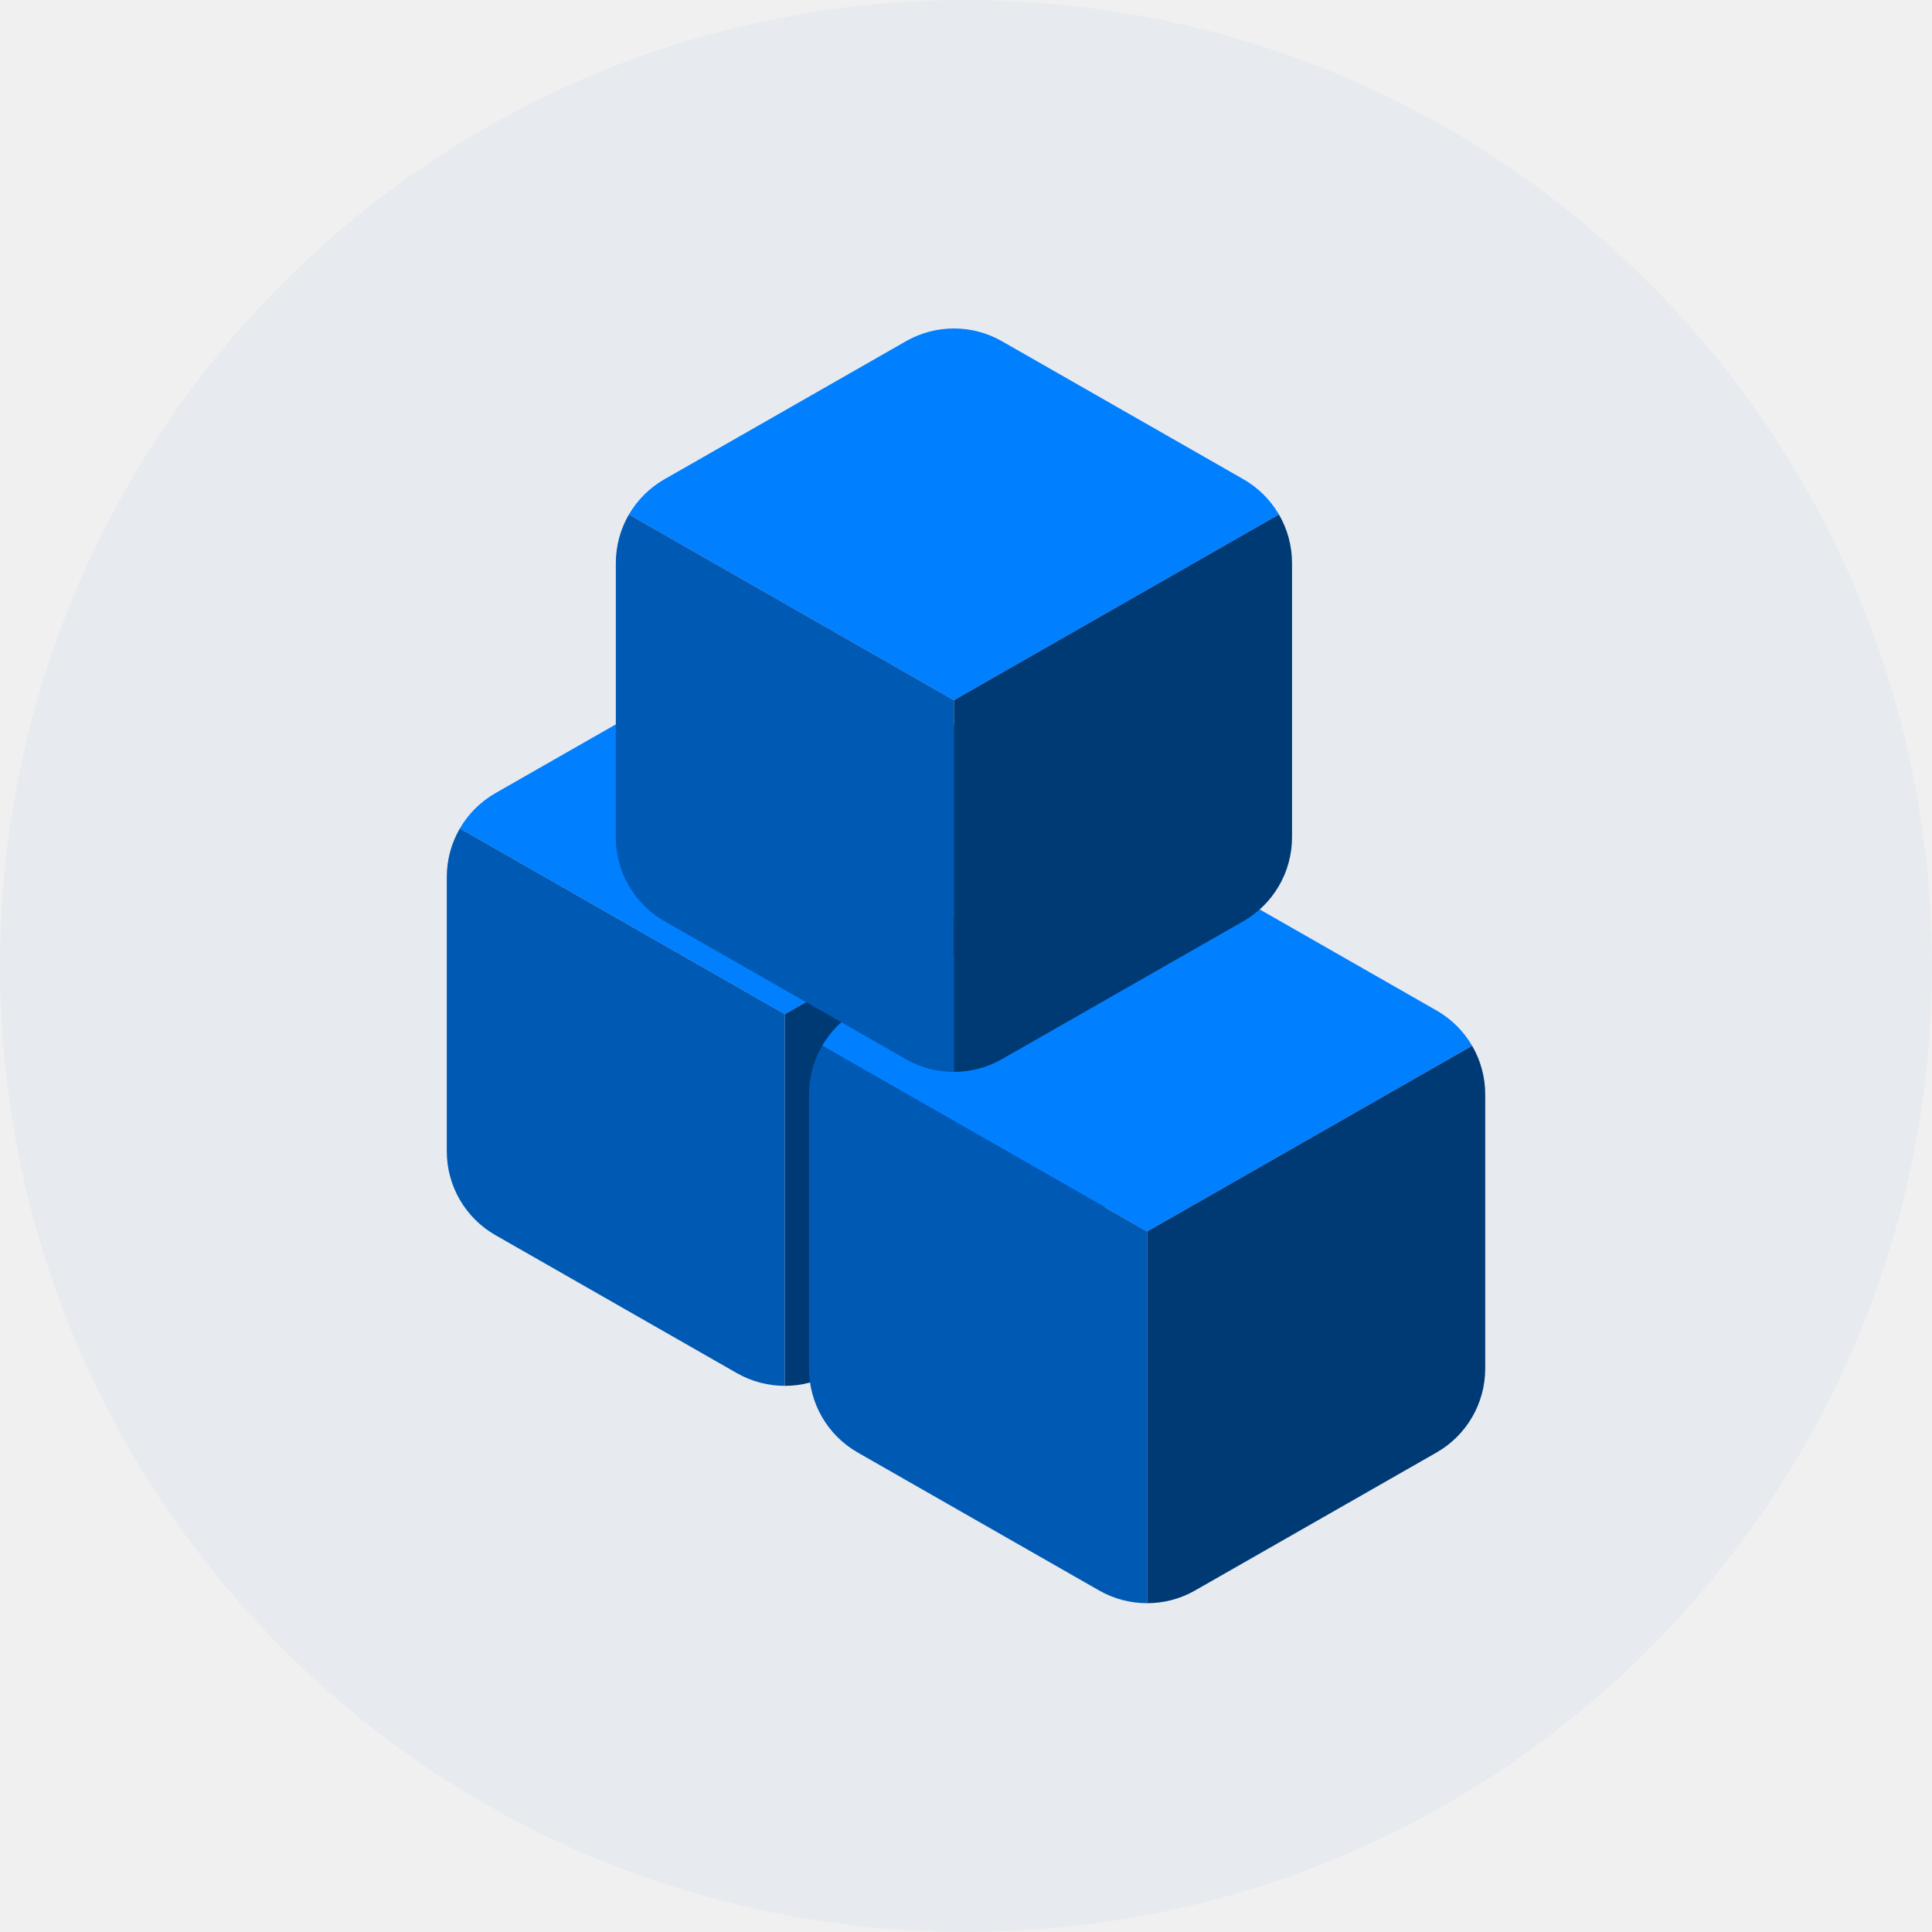
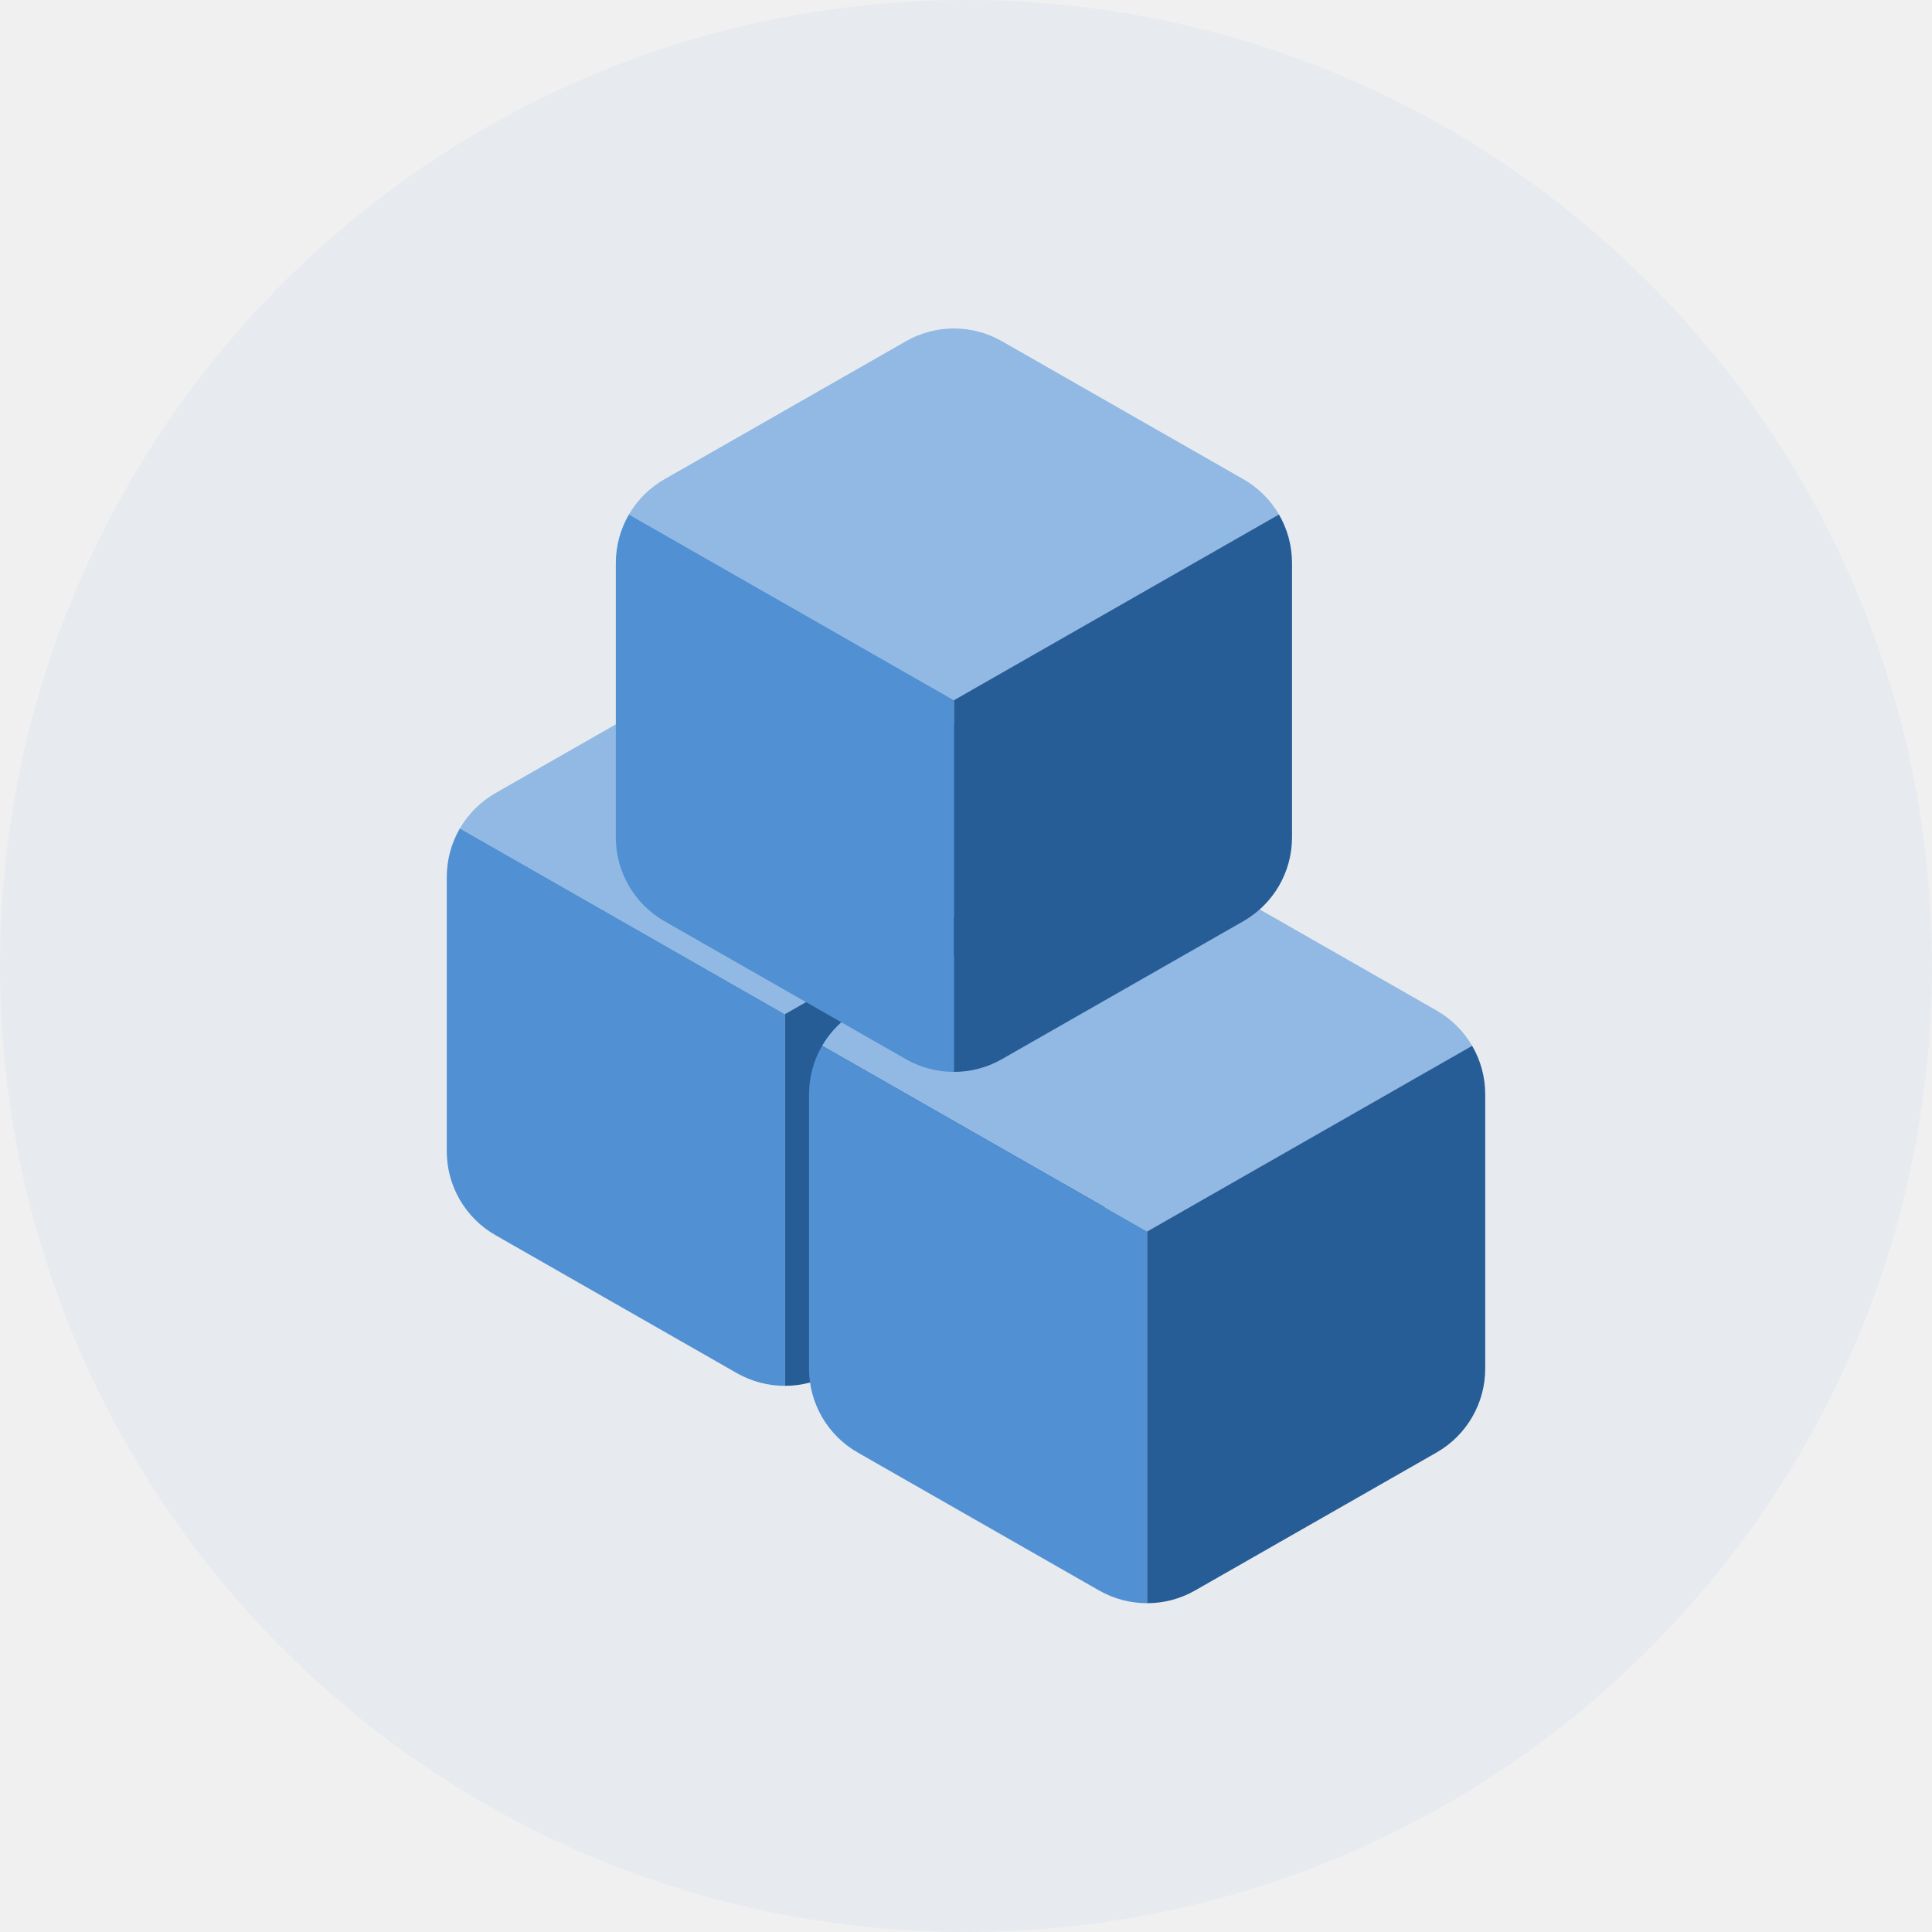
<svg xmlns="http://www.w3.org/2000/svg" width="32" height="32" fill="none">
  <g clip-path="url(#a)">
    <circle cx="16" cy="16" r="16" fill="#E7EBF0" />
-     <path fill="#007FFF" d="M7.617 13.721 13 16.797l5.383-3.076a1.598 1.598 0 0 0-.589-.584l-4-2.286a1.6 1.6 0 0 0-1.587 0l-4 2.285a1.6 1.6 0 0 0-.59.585Z" />
-     <path fill="#0059B3" d="M7.4 14.526v4.543a1.6 1.6 0 0 0 .806 1.389l4 2.286c.246.14.52.21.794.21v-6.157l-5.383-3.076c-.14.24-.217.517-.217.805Z" />
-     <path fill="#003A75" d="M13.793 22.744a1.6 1.6 0 0 1-.793.21v-6.157l5.383-3.076c.14.24.217.517.217.805v4.543a1.6 1.6 0 0 1-.806 1.389l-4.001 2.286Z" />
-     <path fill="#007FFF" d="M13.617 17.321 19 20.397l5.383-3.076a1.599 1.599 0 0 0-.589-.584l-4-2.286a1.6 1.6 0 0 0-1.587 0l-4 2.285a1.6 1.6 0 0 0-.59.585Z" />
-     <path fill="#0059B3" d="M13.4 18.126v4.543a1.6 1.6 0 0 0 .806 1.389l4 2.286c.246.14.52.21.794.21v-6.157l-5.383-3.076c-.14.24-.217.517-.217.805Z" />
-     <path fill="#003A75" d="M19.793 26.344a1.6 1.6 0 0 1-.793.21v-6.157l5.383-3.076c.14.24.217.517.217.805v4.543a1.6 1.6 0 0 1-.806 1.389l-4.001 2.286Z" />
-     <path fill="#007FFF" d="m10.417 8.521 5.383 3.076 5.383-3.076a1.599 1.599 0 0 0-.589-.584l-4-2.286a1.6 1.6 0 0 0-1.587 0l-4 2.286a1.6 1.6 0 0 0-.59.584Z" />
-     <path fill="#0059B3" d="M10.2 9.326v4.543a1.6 1.6 0 0 0 .806 1.389l4 2.286c.246.14.52.21.794.21v-6.157l-5.383-3.076c-.14.24-.217.517-.217.805Z" />
-     <path fill="#003A75" d="M16.593 17.544c-.246.14-.52.21-.793.21v-6.157l5.383-3.076c.14.24.217.517.217.805v4.543a1.6 1.6 0 0 1-.806 1.389l-4.001 2.286Z" />
+     <path fill="#91B9E3" d="M7.617 13.721 13 16.797l5.383-3.076a1.598 1.598 0 0 0-.589-.584l-4-2.286a1.6 1.6 0 0 0-1.587 0l-4 2.285a1.6 1.6 0 0 0-.59.585Z" />
+     <path fill="#5090D3" d="M7.4 14.526v4.543a1.6 1.6 0 0 0 .806 1.389l4 2.286c.246.14.52.21.794.21v-6.157l-5.383-3.076c-.14.24-.217.517-.217.805Z" />
+     <path fill="#265D97" d="M13.793 22.744a1.6 1.6 0 0 1-.793.21v-6.157l5.383-3.076c.14.24.217.517.217.805v4.543a1.6 1.6 0 0 1-.806 1.389l-4.001 2.286Z" />
+     <path fill="#91B9E3" d="M13.617 17.321 19 20.397l5.383-3.076a1.599 1.599 0 0 0-.589-.584l-4-2.286a1.6 1.6 0 0 0-1.587 0l-4 2.285a1.6 1.6 0 0 0-.59.585Z" />
+     <path fill="#5090D3" d="M13.4 18.126v4.543a1.6 1.6 0 0 0 .806 1.389l4 2.286c.246.14.52.21.794.21v-6.157l-5.383-3.076c-.14.24-.217.517-.217.805Z" />
+     <path fill="#265D97" d="M19.793 26.344a1.6 1.6 0 0 1-.793.21v-6.157l5.383-3.076c.14.24.217.517.217.805v4.543a1.6 1.6 0 0 1-.806 1.389l-4.001 2.286Z" />
+     <path fill="#91B9E3" d="m10.417 8.521 5.383 3.076 5.383-3.076a1.599 1.599 0 0 0-.589-.584l-4-2.286a1.6 1.6 0 0 0-1.587 0l-4 2.286a1.6 1.6 0 0 0-.59.584Z" />
+     <path fill="#5090D3" d="M10.2 9.326v4.543a1.6 1.6 0 0 0 .806 1.389l4 2.286c.246.14.52.21.794.21v-6.157l-5.383-3.076c-.14.24-.217.517-.217.805Z" />
+     <path fill="#265D97" d="M16.593 17.544c-.246.14-.52.21-.793.21v-6.157l5.383-3.076c.14.24.217.517.217.805v4.543a1.6 1.6 0 0 1-.806 1.389l-4.001 2.286Z" />
  </g>
  <defs>
    <clipPath id="a">
      <path fill="#fff" d="M0 0h32v32H0z" />
    </clipPath>
  </defs>
</svg>
